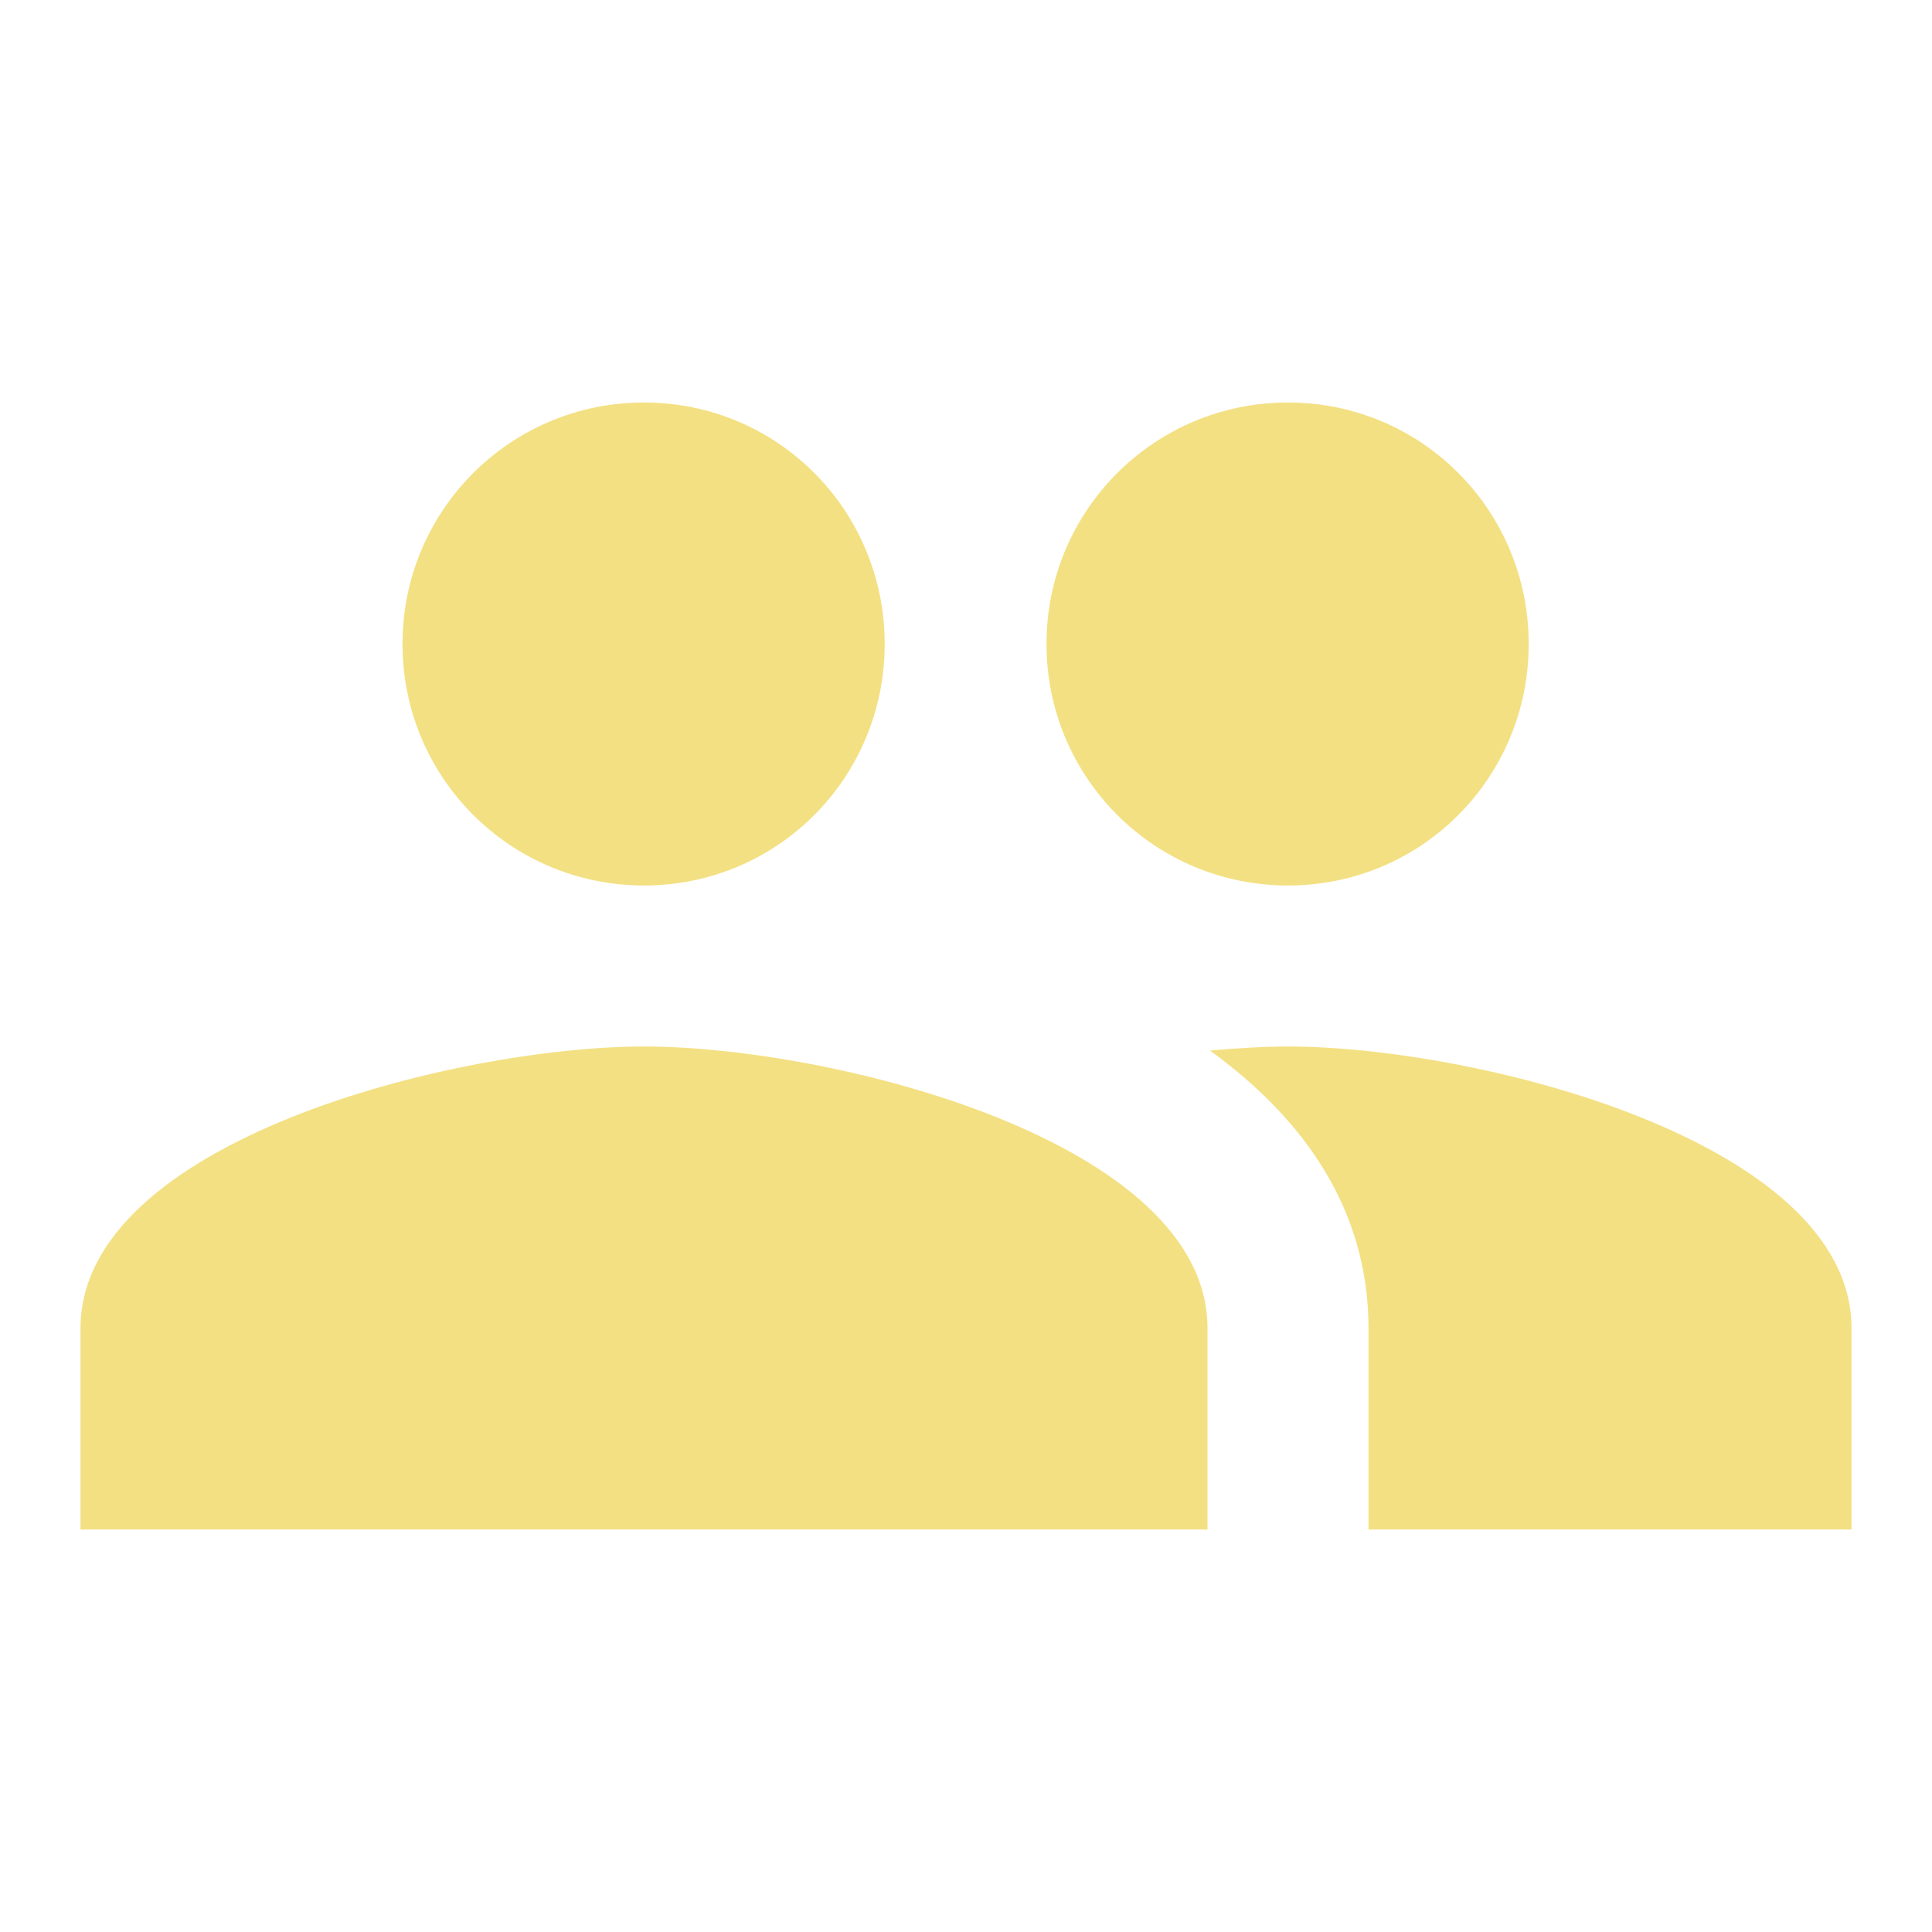
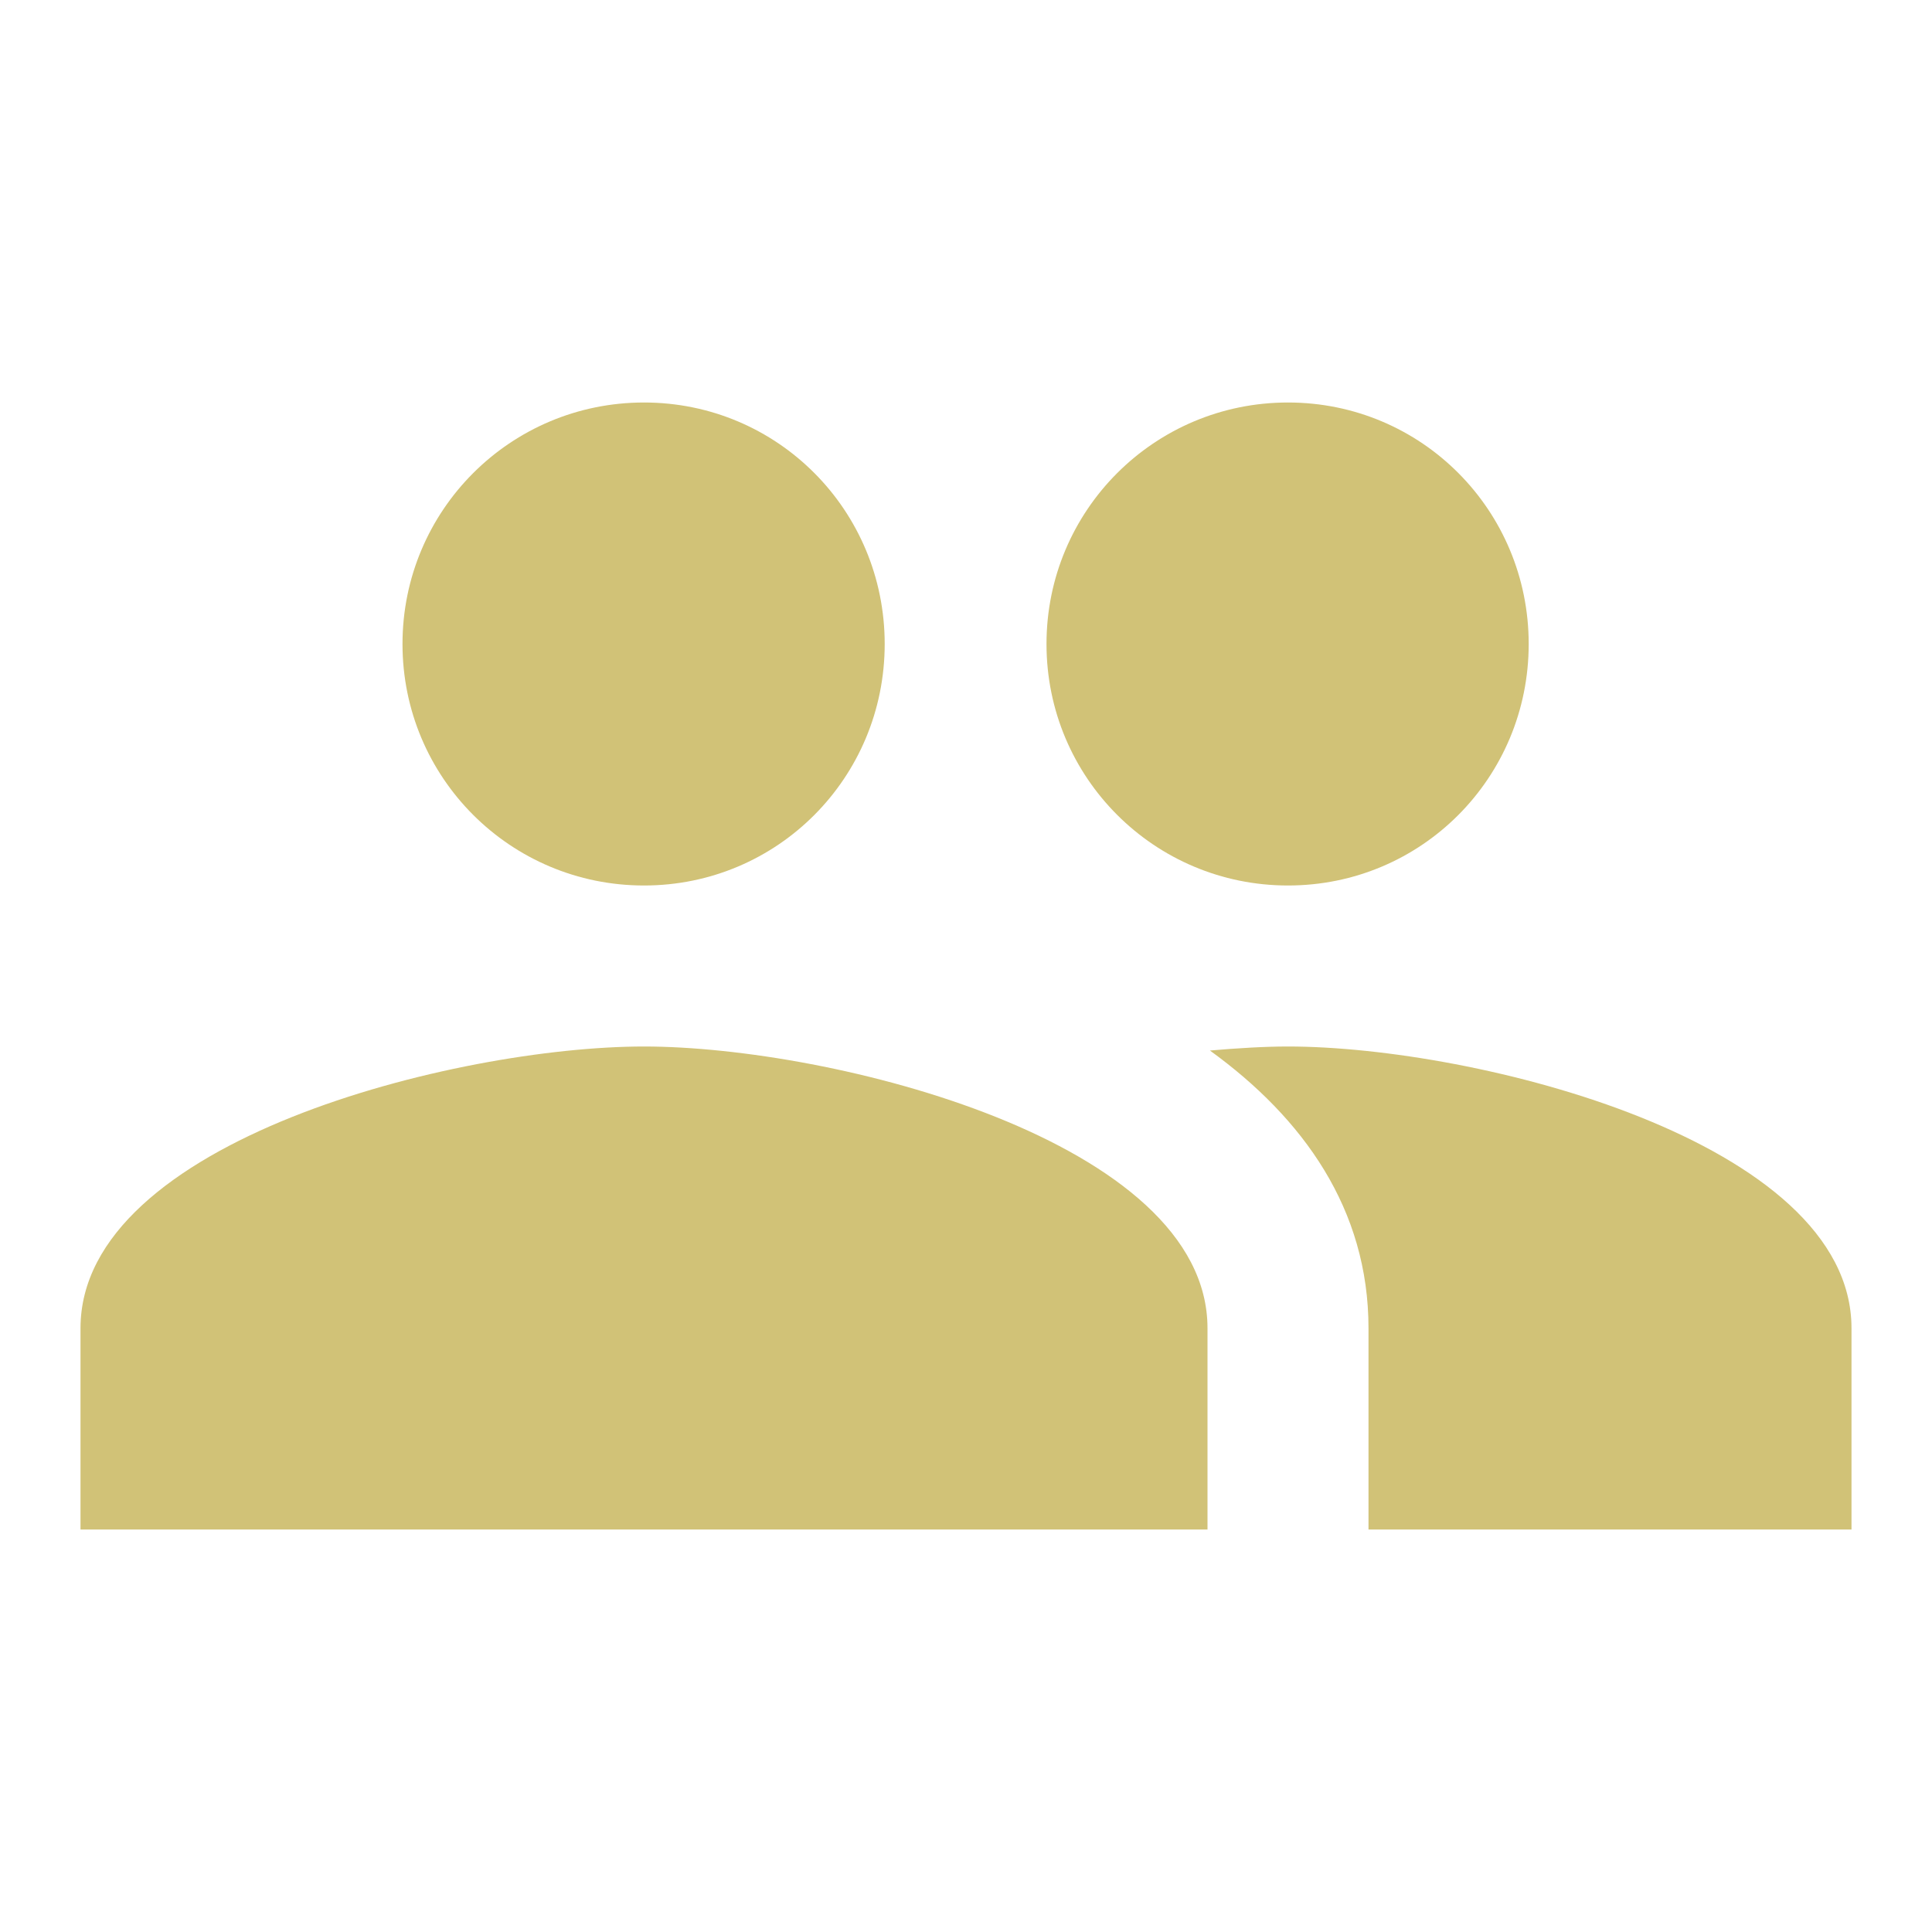
- <svg xmlns="http://www.w3.org/2000/svg" fill="#f3e083" height="24" viewBox="0 0 24 24" width="24">
+ <svg xmlns="http://www.w3.org/2000/svg" fill="#D1C277" height="24" viewBox="0 0 24 24" width="24">
  <path d="M0 0h24v24H0z" fill="none" />
  <path d="M16 11c1.66 0 2.99-1.34 2.99-3S17.66 5 16 5c-1.66 0-3 1.34-3 3s1.34 3 3 3zm-8 0c1.66 0 2.99-1.34 2.99-3S9.66 5 8 5C6.34 5 5 6.34 5 8s1.34 3 3 3zm0 2c-2.33 0-7 1.17-7 3.5V19h14v-2.5c0-2.33-4.67-3.5-7-3.5zm8 0c-.29 0-.62.02-.97.05 1.16.84 1.97 1.97 1.97 3.45V19h6v-2.5c0-2.33-4.67-3.5-7-3.5z" />
</svg>
